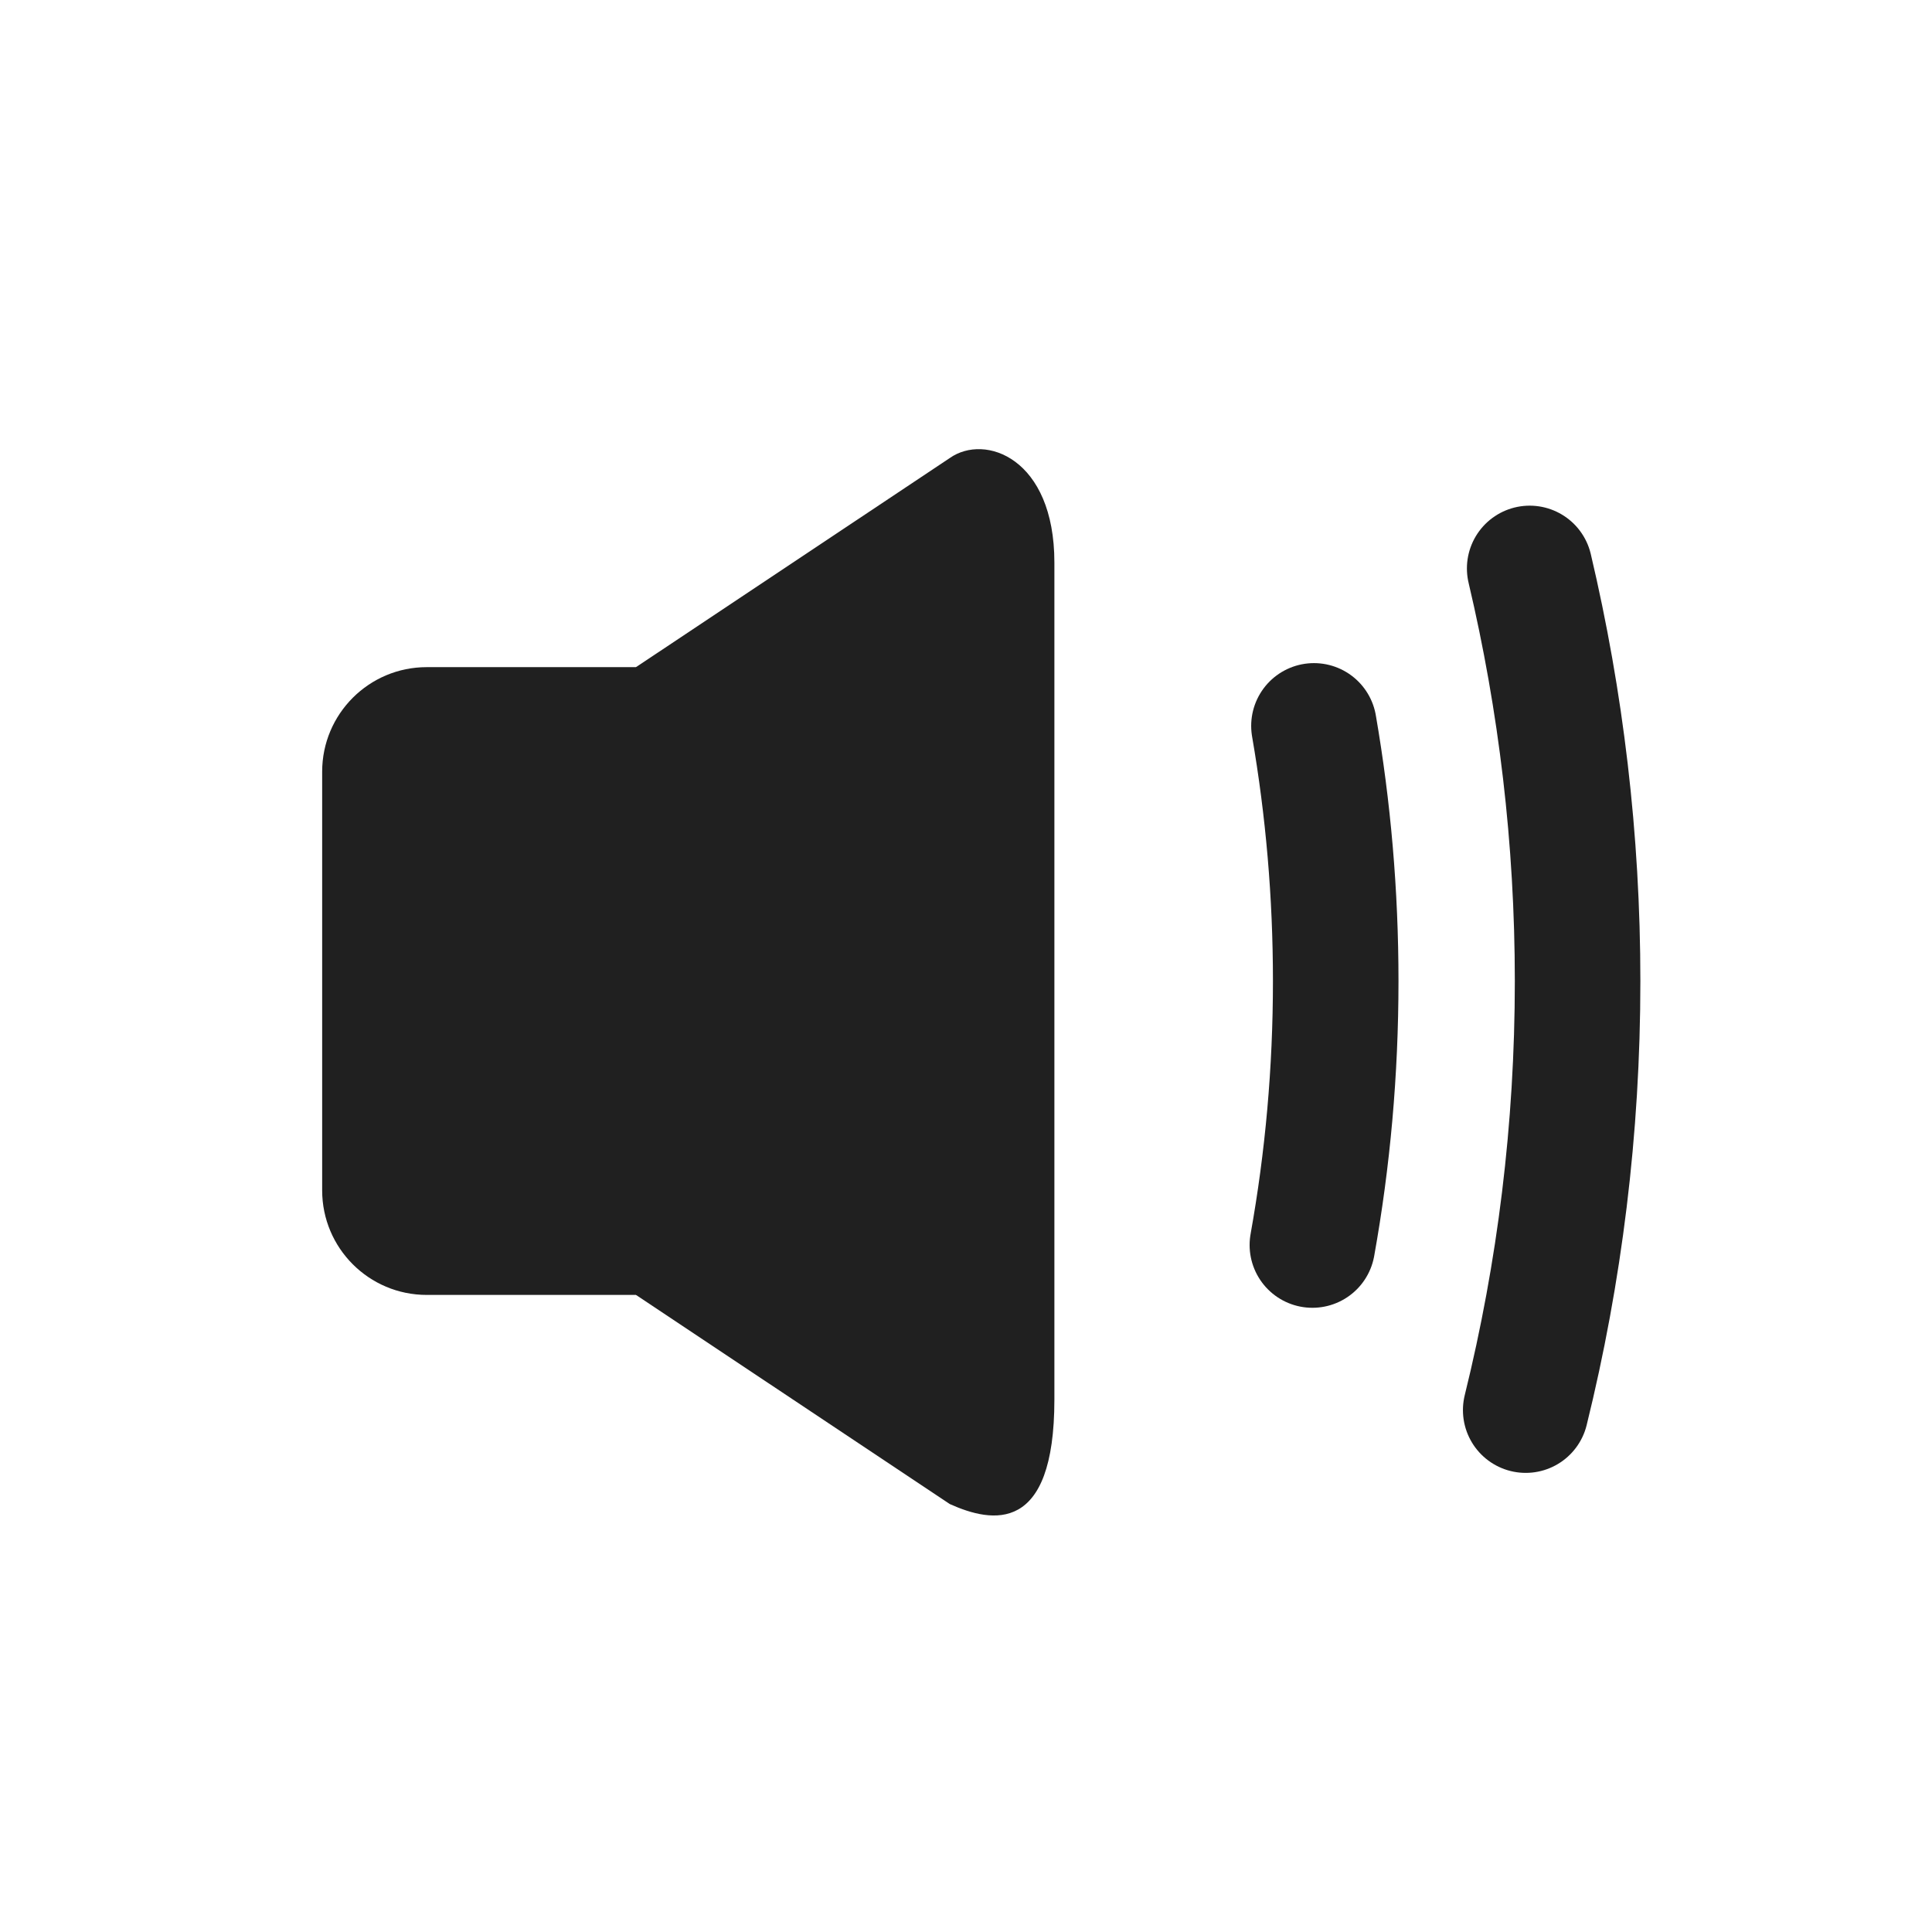
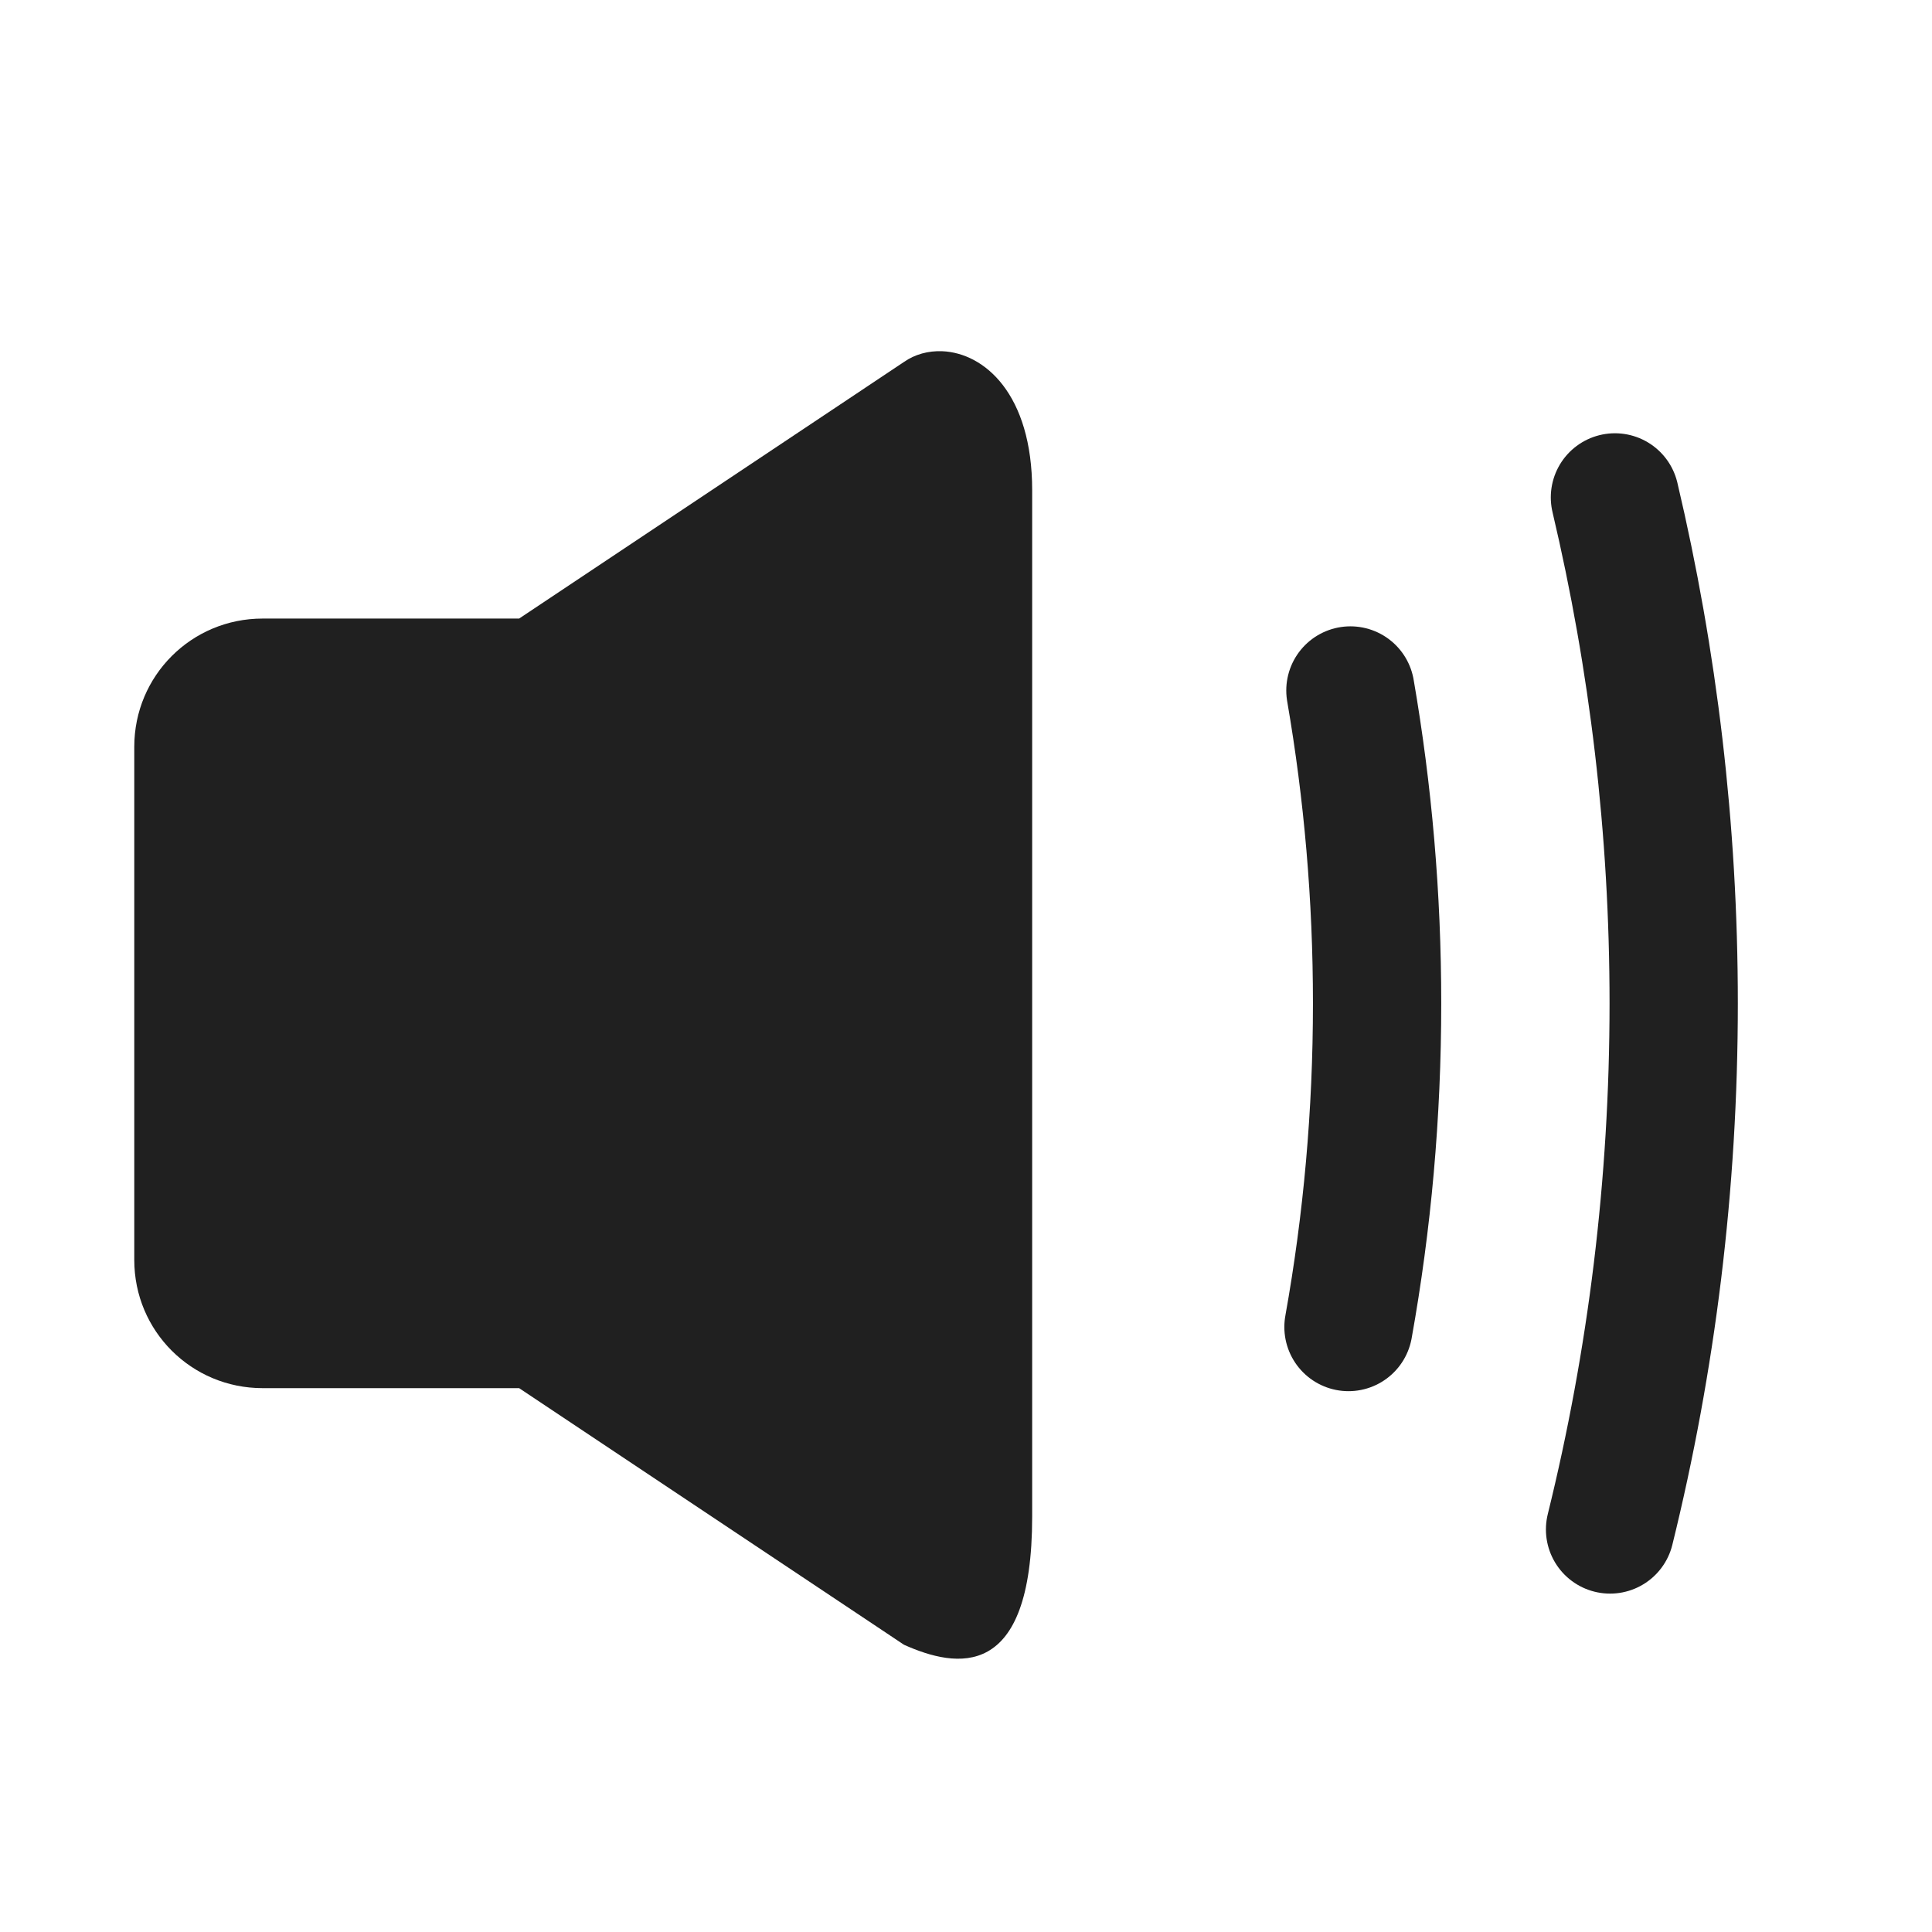
- <svg xmlns="http://www.w3.org/2000/svg" xmlns:xlink="http://www.w3.org/1999/xlink" id="svg7384" style="enable-background:new" height="16" width="16" version="1.1">
+ <svg xmlns="http://www.w3.org/2000/svg" xmlns:xlink="http://www.w3.org/1999/xlink" id="svg7384" style="enable-background:new" height="24" width="24" version="1.1">
  <defs id="defs7386">
    <filter id="filter7554" style="color-interpolation-filters:sRGB">
      <feBlend id="feBlend7556" in2="BackgroundImage" mode="darken" />
    </filter>
    <linearGradient gradientTransform="translate(-1,-2)" gradientUnits="userSpaceOnUse" xlink:href="#linearGradient3678" id="linearGradient2868" y2="19" x2="8.925" y1="6" x1="8.925" />
    <linearGradient id="linearGradient3678">
      <stop offset="0" style="stop-color:#ffffff;stop-opacity:1" id="stop3680" />
      <stop offset="1" style="stop-color:#e6e6e6;stop-opacity:1" id="stop3682" />
    </linearGradient>
    <linearGradient gradientTransform="translate(-2,-1)" gradientUnits="userSpaceOnUse" xlink:href="#linearGradient3678" id="linearGradient2393" y2="21" x2="9" y1="3" x1="9" />
    <linearGradient x1="14" y1="3" x2="14" y2="21" id="linearGradient2398" xlink:href="#linearGradient3587-6-5-3" gradientUnits="userSpaceOnUse" gradientTransform="translate(-1.000123,-5)" />
    <linearGradient id="linearGradient3587-6-5-3">
-       <stop id="stop3589-9-2-0" style="stop-color:#000000;stop-opacity:1" offset="0" />
+       <stop id="stop3589-9-2-0" style="stop-color:#f5f5f5;stop-opacity:1" offset="0" />
      <stop id="stop3591-7-4-7" style="stop-color:#363636;stop-opacity:1" offset="1" />
    </linearGradient>
    <linearGradient x1="66.097" y1="9.364" x2="66.097" y2="27.364" id="linearGradient2395" xlink:href="#linearGradient3587-6-5-3" gradientUnits="userSpaceOnUse" gradientTransform="translate(-52.0968,-11.36383)" />
    <linearGradient x1="4.955" y1="2.684" x2="4.955" y2="13.496" id="linearGradient7390" xlink:href="#linearGradient3587-6-5-3" gradientUnits="userSpaceOnUse" />
    <linearGradient x1="7.911" y1="4.576" x2="7.911" y2="11.649" id="linearGradient7392" xlink:href="#linearGradient3587-6-5-3" gradientUnits="userSpaceOnUse" />
    <linearGradient x1="10.187" y1="2.774" x2="10.187" y2="13.317" id="linearGradient7394" xlink:href="#linearGradient3587-6-5-3" gradientUnits="userSpaceOnUse" />
    <linearGradient x1="13.917" y1="0.882" x2="13.917" y2="15.183" id="linearGradient7396" xlink:href="#linearGradient3587-6-5-3" gradientUnits="userSpaceOnUse" />
    <linearGradient id="linearGradient5263">
      <stop id="stop5265" style="stop-color:#a0d5ff;stop-opacity:1" offset="0" />
      <stop id="stop5267" style="stop-color:#a0d5ff;stop-opacity:1" offset="1" />
    </linearGradient>
  </defs>
-   <rect style="opacity:0;fill:#000000;fill-opacity:0;stroke:none;stroke-width:0.1;stroke-linecap:round;stroke-linejoin:round;stroke-miterlimit:4;stroke-dasharray:none;stroke-dashoffset:0;stroke-opacity:1;paint-order:fill markers stroke" id="rect863" width="24" height="24" x="0" y="-8" />
-   <rect style="opacity:1;fill:#202020;fill-opacity:1;stroke:none;stroke-width:3.93;stroke-linecap:round;stroke-linejoin:round;stroke-miterlimit:4;stroke-dasharray:none;stroke-opacity:0.008" id="rect849" width="4.332" height="5.199" x="2.668" y="5.525" rx="0.866" ry="0.866" />
-   <path style="fill:#202020;fill-opacity:1;stroke:none;stroke-width:0.866px;stroke-linecap:butt;stroke-linejoin:miter;stroke-opacity:1" d="M 5.267,5.525 7.866,3.793 c 0.291,-0.205 0.866,0 0.866,0.866 v 6.931 c 0,1.117 -0.513,1.025 -0.866,0.866 L 5.267,10.724 Z" id="path851" />
-   <g id="g866" transform="matrix(0.8664273,0,0,0.8664273,0.9350087,1.193288)">
-     <path id="path840" d="m 11.48,5.561 c 0.137,0.793 0.208,1.607 0.208,2.439 0,0.861 -0.076,1.704 -0.223,2.523" style="opacity:1;fill:none;fill-opacity:1;stroke:#202020;stroke-width:1.2;stroke-linecap:round;stroke-linejoin:round;stroke-miterlimit:4;stroke-dasharray:none;stroke-opacity:1" />
-     <path id="circle842" d="M 13.542,4.056 C 13.841,5.322 14,6.643 14,8 c 0,1.414 -0.172,2.788 -0.496,4.101" style="opacity:1;fill:none;fill-opacity:1;stroke:#202020;stroke-width:1.2;stroke-linecap:round;stroke-linejoin:round;stroke-miterlimit:4;stroke-dasharray:none;stroke-opacity:1" />
+   <rect style="opacity:0;fill:#f5f5f5;fill-opacity:0;stroke:none;stroke-width:0.1;stroke-linecap:round;stroke-linejoin:round;stroke-miterlimit:4;stroke-dasharray:none;stroke-dashoffset:0;stroke-opacity:1;paint-order:fill markers stroke" id="rect863" width="24" height="24" x="0" y="-8" />
+   <path id="rect849" style="opacity:1;fill:#202020;fill-opacity:1;stroke:none;stroke-width:7.228;stroke-linecap:round;stroke-linejoin:round;stroke-miterlimit:4;stroke-dasharray:none;stroke-opacity:0.008" d="M 11.705 4.363 C 11.531 4.356 11.364 4.402 11.23 4.496 L 6.449 7.684 L 3.262 7.684 C 2.379 7.684 1.668 8.394 1.668 9.277 L 1.668 15.652 C 1.668 16.535 2.379 17.244 3.262 17.244 L 6.449 17.244 L 11.23 20.432 C 11.881 20.723 12.822 20.893 12.822 18.838 L 12.822 6.09 C 12.822 4.895 12.229 4.385 11.705 4.363 z " />
+   <g id="g866" transform="matrix(1.593612,0,0,1.593612,-1.519361,-0.2847184)" style="opacity:1">
+     <path id="path840" d="m 11.48,5.561 c 0.137,0.793 0.208,1.607 0.208,2.439 0,0.861 -0.076,1.704 -0.223,2.523" style="opacity:1;fill:none;fill-opacity:1;stroke:#202020;stroke-linecap:round;stroke-linejoin:round;stroke-miterlimit:4;stroke-dasharray:none;stroke-opacity:1" />
+     <path id="circle842" d="M 13.542,4.056 C 13.841,5.322 14,6.643 14,8 c 0,1.414 -0.172,2.788 -0.496,4.101" style="opacity:1;fill:none;fill-opacity:1;stroke:#202020;stroke-linecap:round;stroke-linejoin:round;stroke-miterlimit:4;stroke-dasharray:none;stroke-opacity:1" />
  </g>
</svg>
